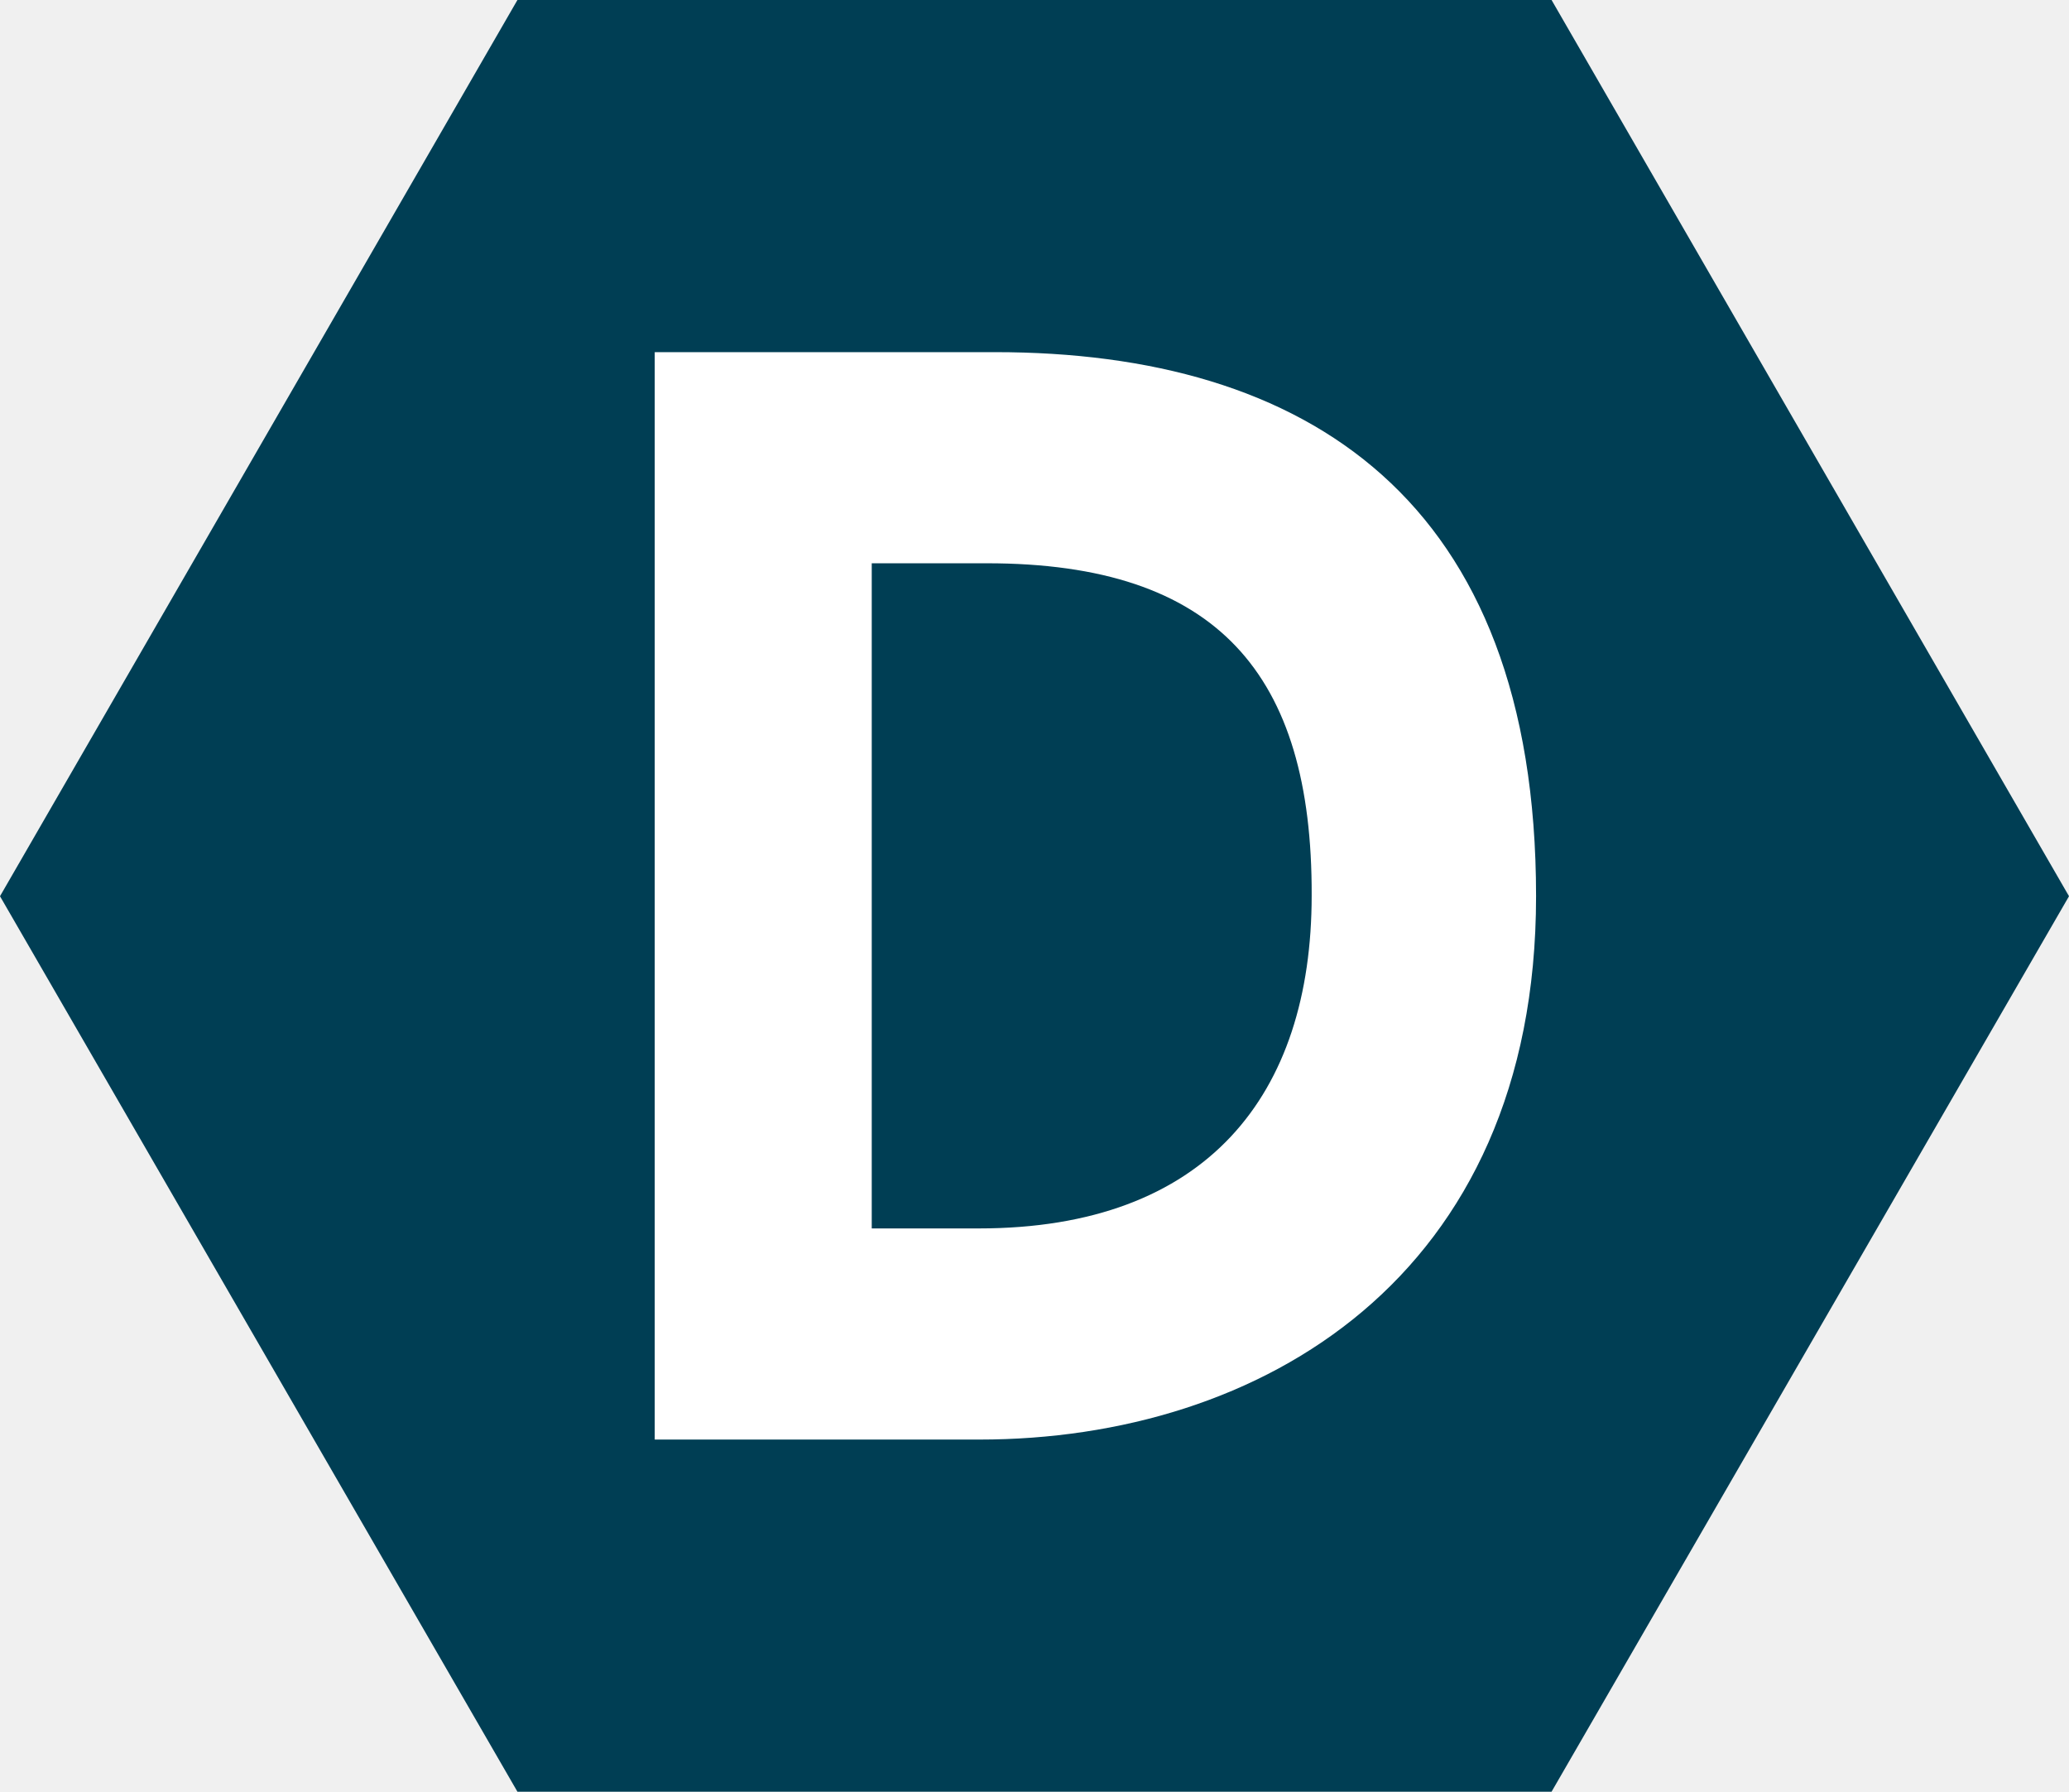
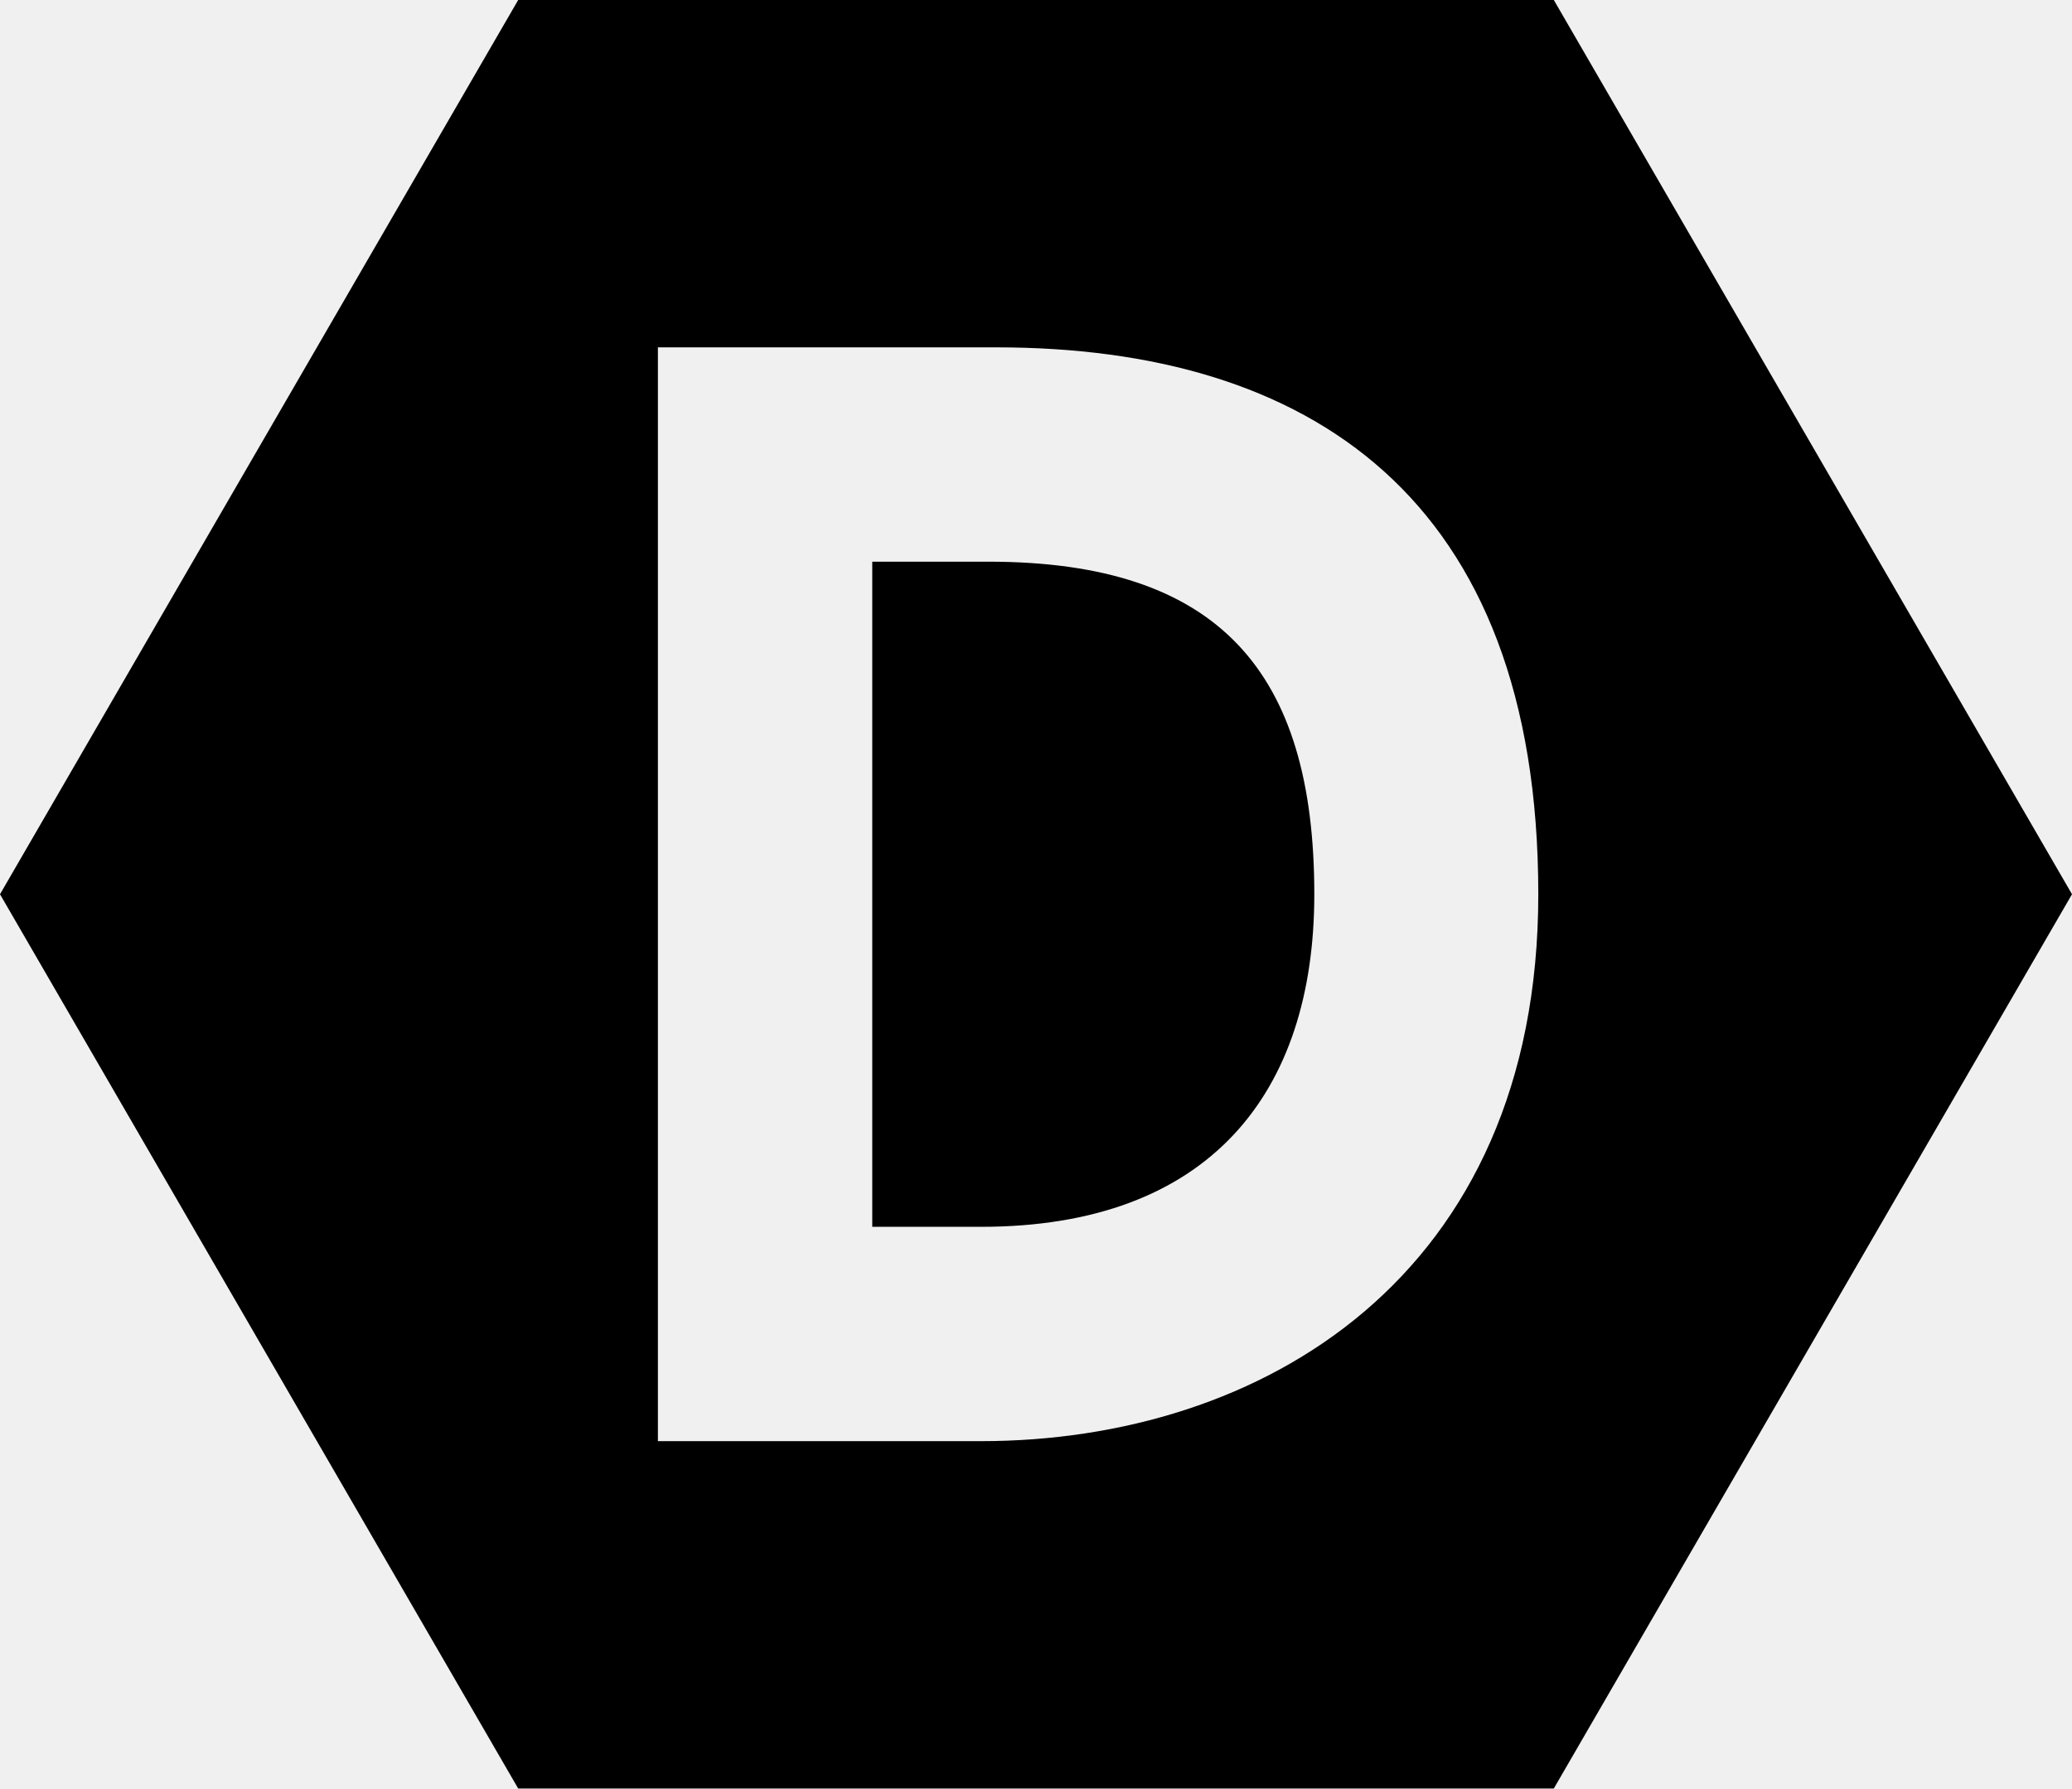
- <svg xmlns="http://www.w3.org/2000/svg" version="1.1" id="Layer_1" x="0px" y="0px" viewBox="0 0 280.3 242.7" enable-background="new 0 0 280.3 242.7" xml:space="preserve">
-   <g id="XMLID_126_">
-     <polygon id="XMLID_3_" fill="#003E54" points="70.1,242.7 0,121.4 70.1,0 210.2,0 280.3,121.4 210.2,242.7  " />
-     <path id="XMLID_2_" fill="#FFFFFF" d="M132.7,195h-44V47.7h46.1c42.1,0,73.3,19.8,73.3,73.7C208.1,173.2,170.6,195,132.7,195z    M133.7,76.3h-15.6v90.1h14.5c30.9,0,45.1-18.1,45.1-45.1C177.8,91.3,164.9,76.3,133.7,76.3z" />
+ <svg xmlns="http://www.w3.org/2000/svg" version="1.1" id="Layer_1" x="0px" y="0px" viewBox="0 0 280.3 242" enable-background="new 0 0 280.3 242" xml:space="preserve">
+   <g id="XMLID_1_">
+     <path id="XMLID_6_" d="M133.7,76H118v90h14.7c30.9,0,45.1-18.1,45.1-45C177.8,90.9,164.9,76,133.7,76z" />
+     <path id="XMLID_9_" d="M210.2,0H70.1L0,121l70.1,121h140.1l70.1-121L210.2,0z M132.7,195H89V47h45.8c42.1,0,73.3,20.1,73.3,74   C208.1,172.8,170.6,195,132.7,195z" />
  </g>
</svg>
